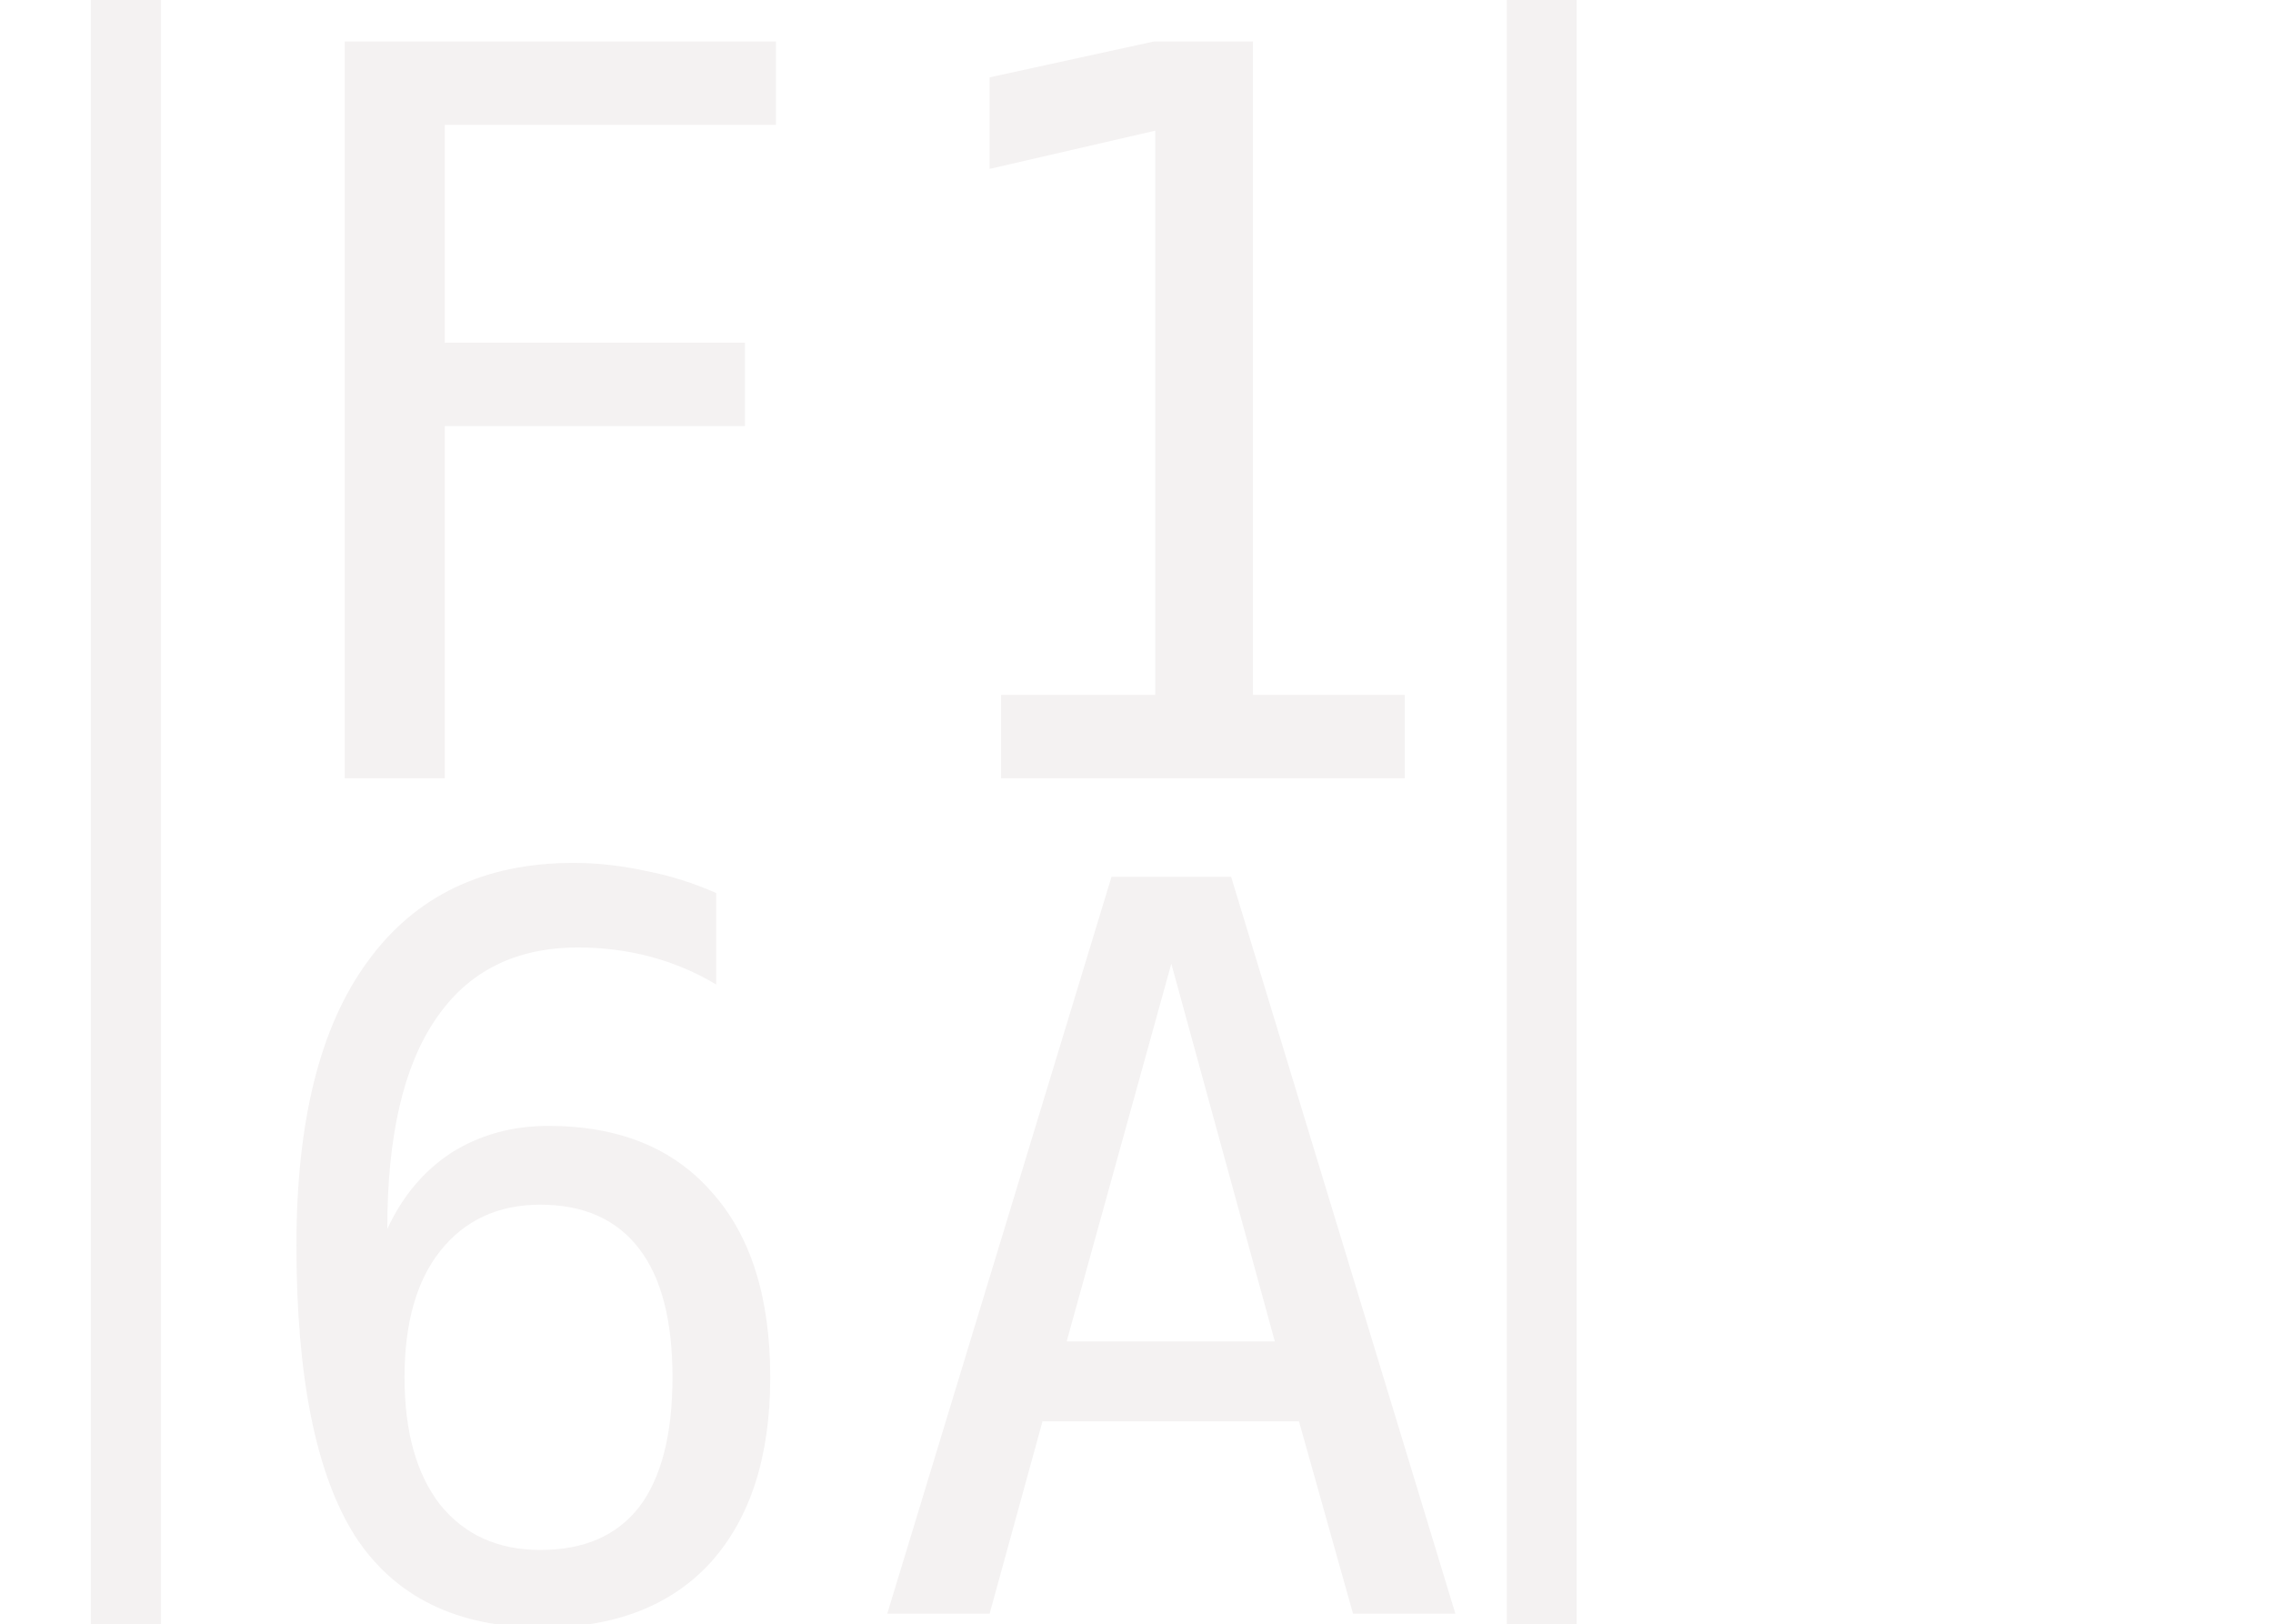
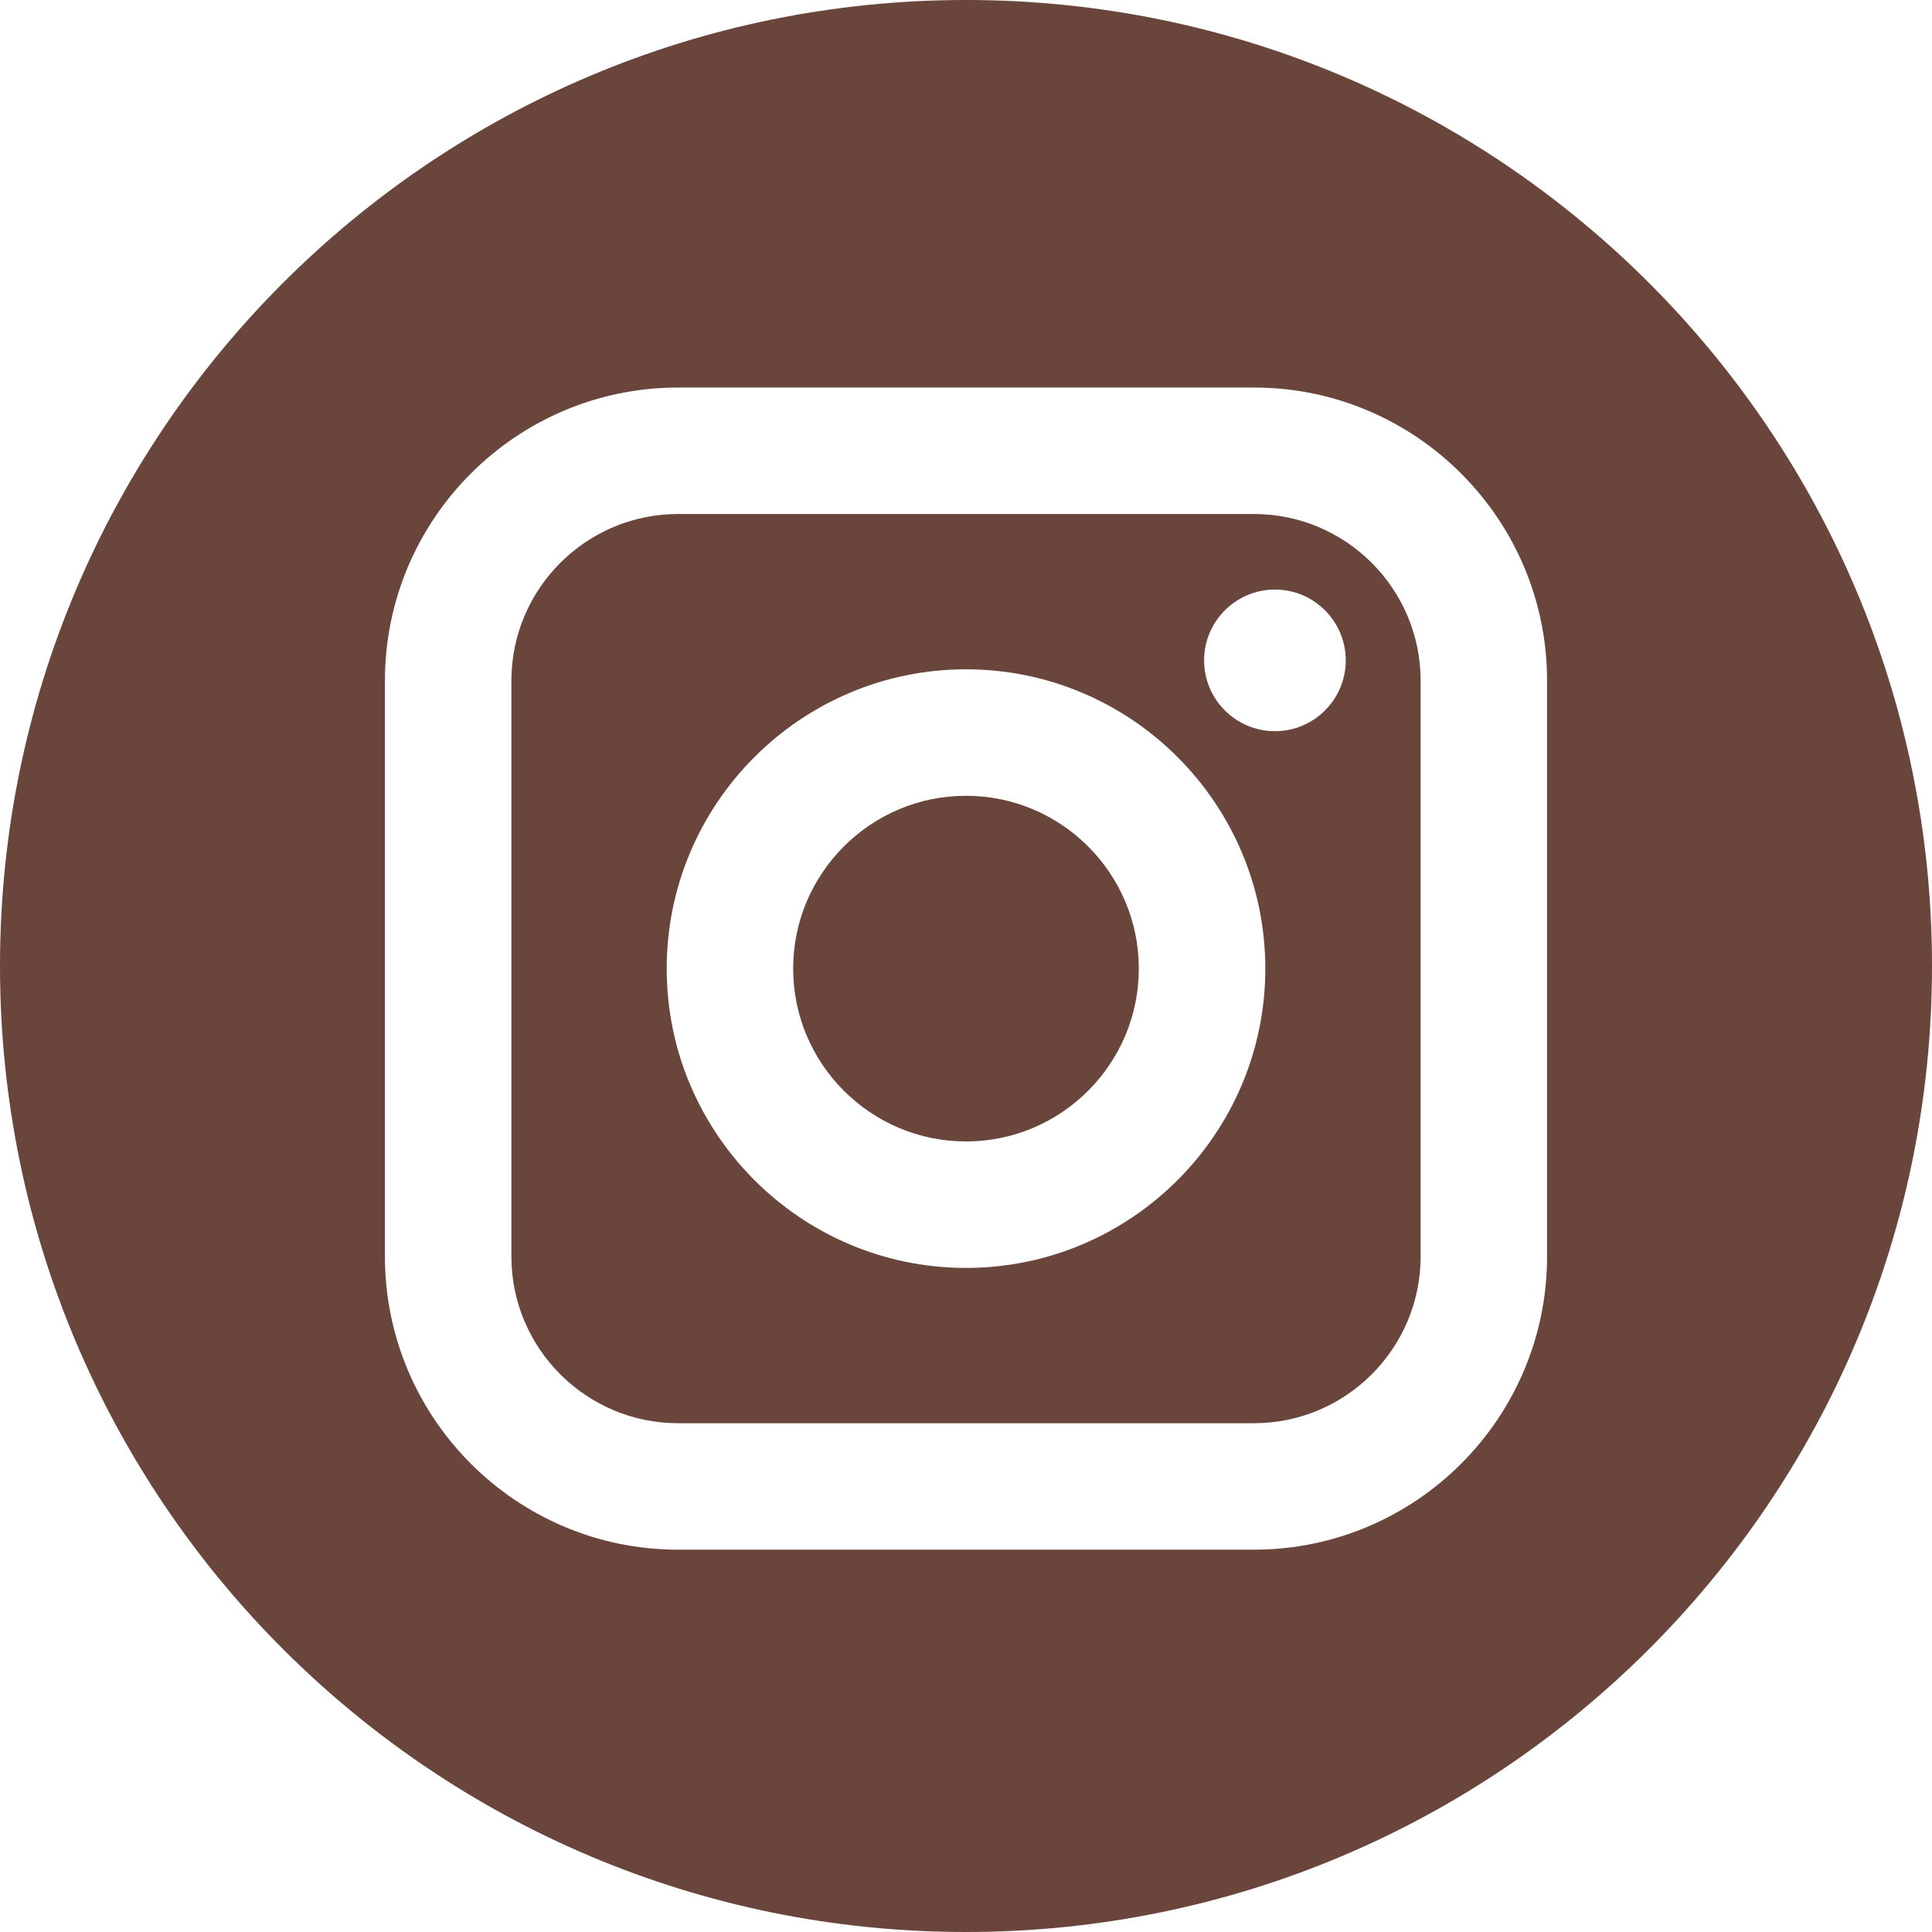
- <svg xmlns="http://www.w3.org/2000/svg" width="21" height="15" viewBox="0 0 21 15">
-   <defs>
-     <style>
-       .cls-1 {
-         font-size: 30px;
-         fill: #f4f2f2;
-         font-family: FontAwesome;
-       }
-     </style>
-   </defs>
-   <text id="fa-youtube-play" class="cls-1" transform="translate(0.194 14.907) scale(0.68 0.685)"></text>
+ <svg xmlns="http://www.w3.org/2000/svg" version="1.1" id="Layer_1" x="0px" y="0px" viewBox="0 0 89.758 89.758" style="enable-background:new 0 0 89.758 89.758;" xml:space="preserve">
+   <g>
+     <path style="fill:#6A453B;" d="M58.255,23.88H31.503c-4.27,0-7.744,3.474-7.744,7.744v26.752c0,4.27,3.474,7.745,7.744,7.745   h26.752c4.27,0,7.745-3.474,7.745-7.745V31.624C66,27.354,62.526,23.88,58.255,23.88z M44.879,58.906   c-7.667,0-13.905-6.238-13.905-13.906c0-7.667,6.238-13.905,13.905-13.905c7.668,0,13.906,6.238,13.906,13.905   C58.785,52.667,52.546,58.906,44.879,58.906z M59.232,33.97c-1.815,0-3.291-1.476-3.291-3.29c0-1.814,1.476-3.29,3.291-3.29   c1.814,0,3.29,1.476,3.29,3.29C62.522,32.494,61.046,33.97,59.232,33.97z" />
+     <path style="fill:#6A453B;" d="M44.879,36.971c-4.426,0-8.03,3.602-8.03,8.028c0,4.428,3.604,8.031,8.03,8.031   c4.428,0,8.029-3.603,8.029-8.031C52.908,40.574,49.306,36.971,44.879,36.971z" />
+     <path style="fill:#6A453B;" d="M44.879,0C20.094,0,0,20.094,0,44.879c0,24.785,20.094,44.879,44.879,44.879   c24.785,0,44.879-20.094,44.879-44.879C89.758,20.094,69.664,0,44.879,0z M71.875,58.376c0,7.511-6.109,13.62-13.62,13.62H31.503   c-7.51,0-13.62-6.109-13.62-13.62V31.624c0-7.51,6.11-13.62,13.62-13.62h26.752c7.511,0,13.62,6.11,13.62,13.62V58.376z" />
+   </g>
+   <g>
+ </g>
+   <g>
+ </g>
+   <g>
+ </g>
+   <g>
+ </g>
+   <g>
+ </g>
+   <g>
+ </g>
+   <g>
+ </g>
+   <g>
+ </g>
+   <g>
+ </g>
+   <g>
+ </g>
+   <g>
+ </g>
+   <g>
+ </g>
+   <g>
+ </g>
+   <g>
+ </g>
+   <g>
+ </g>
</svg>
